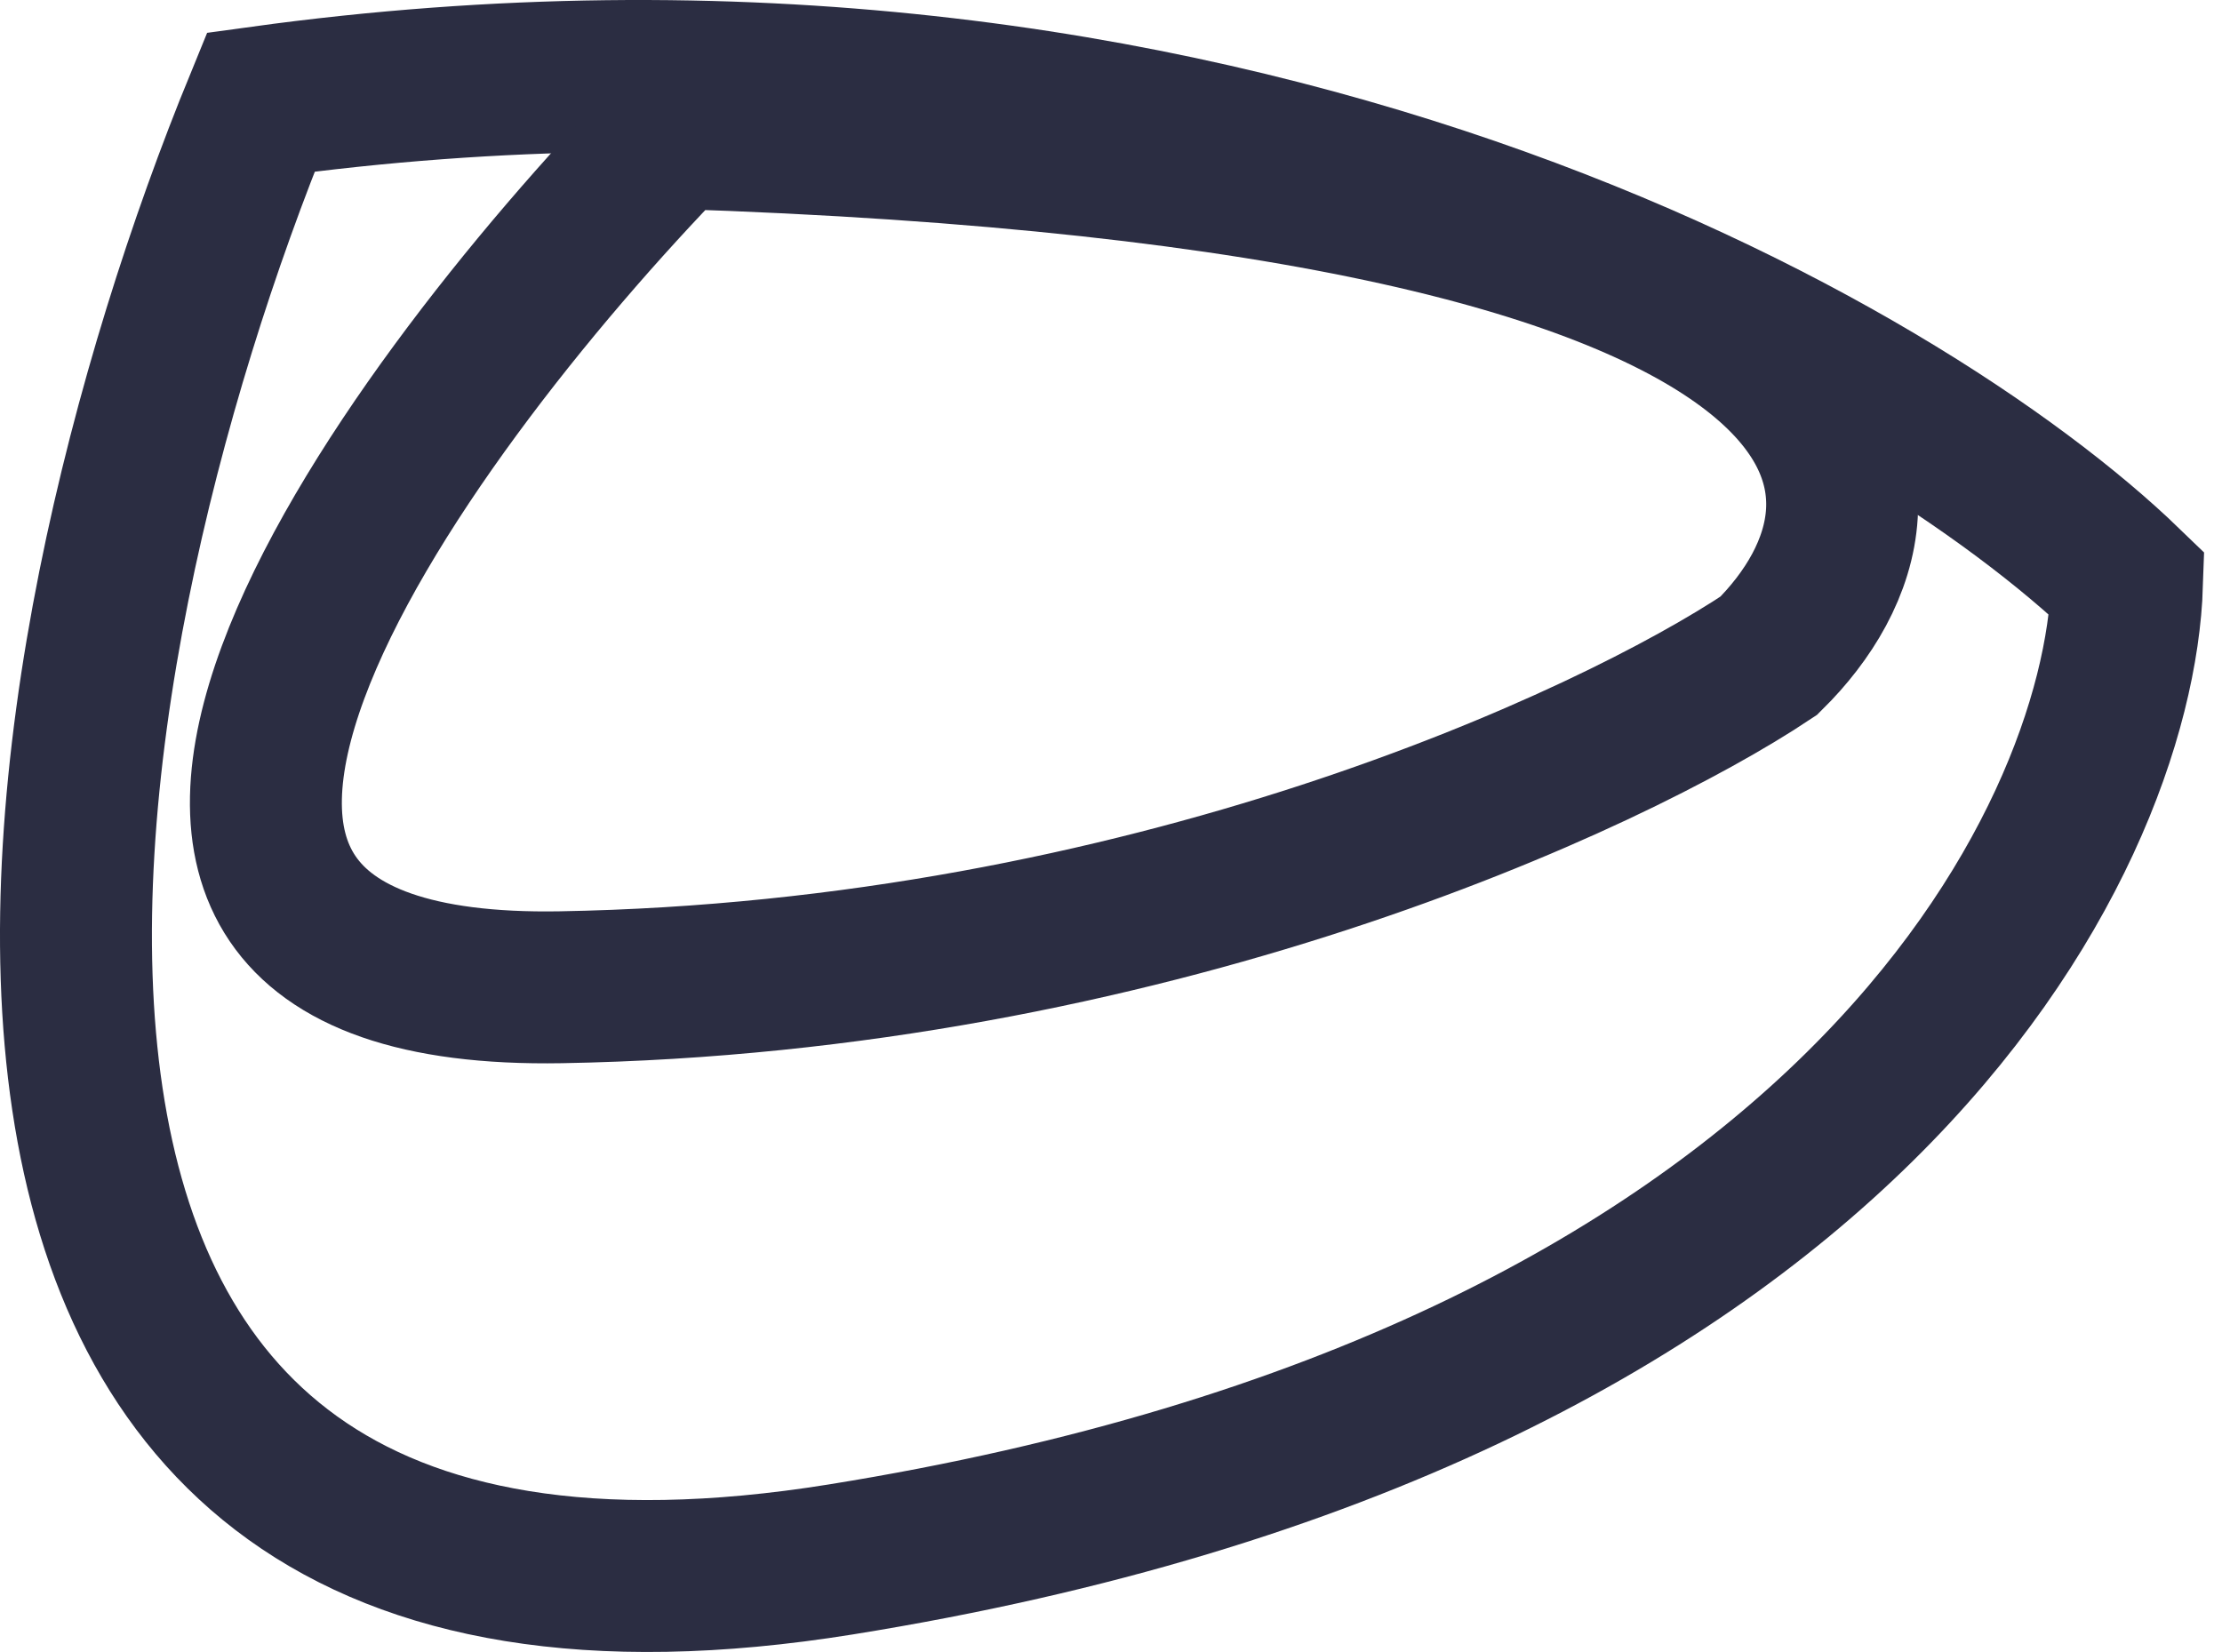
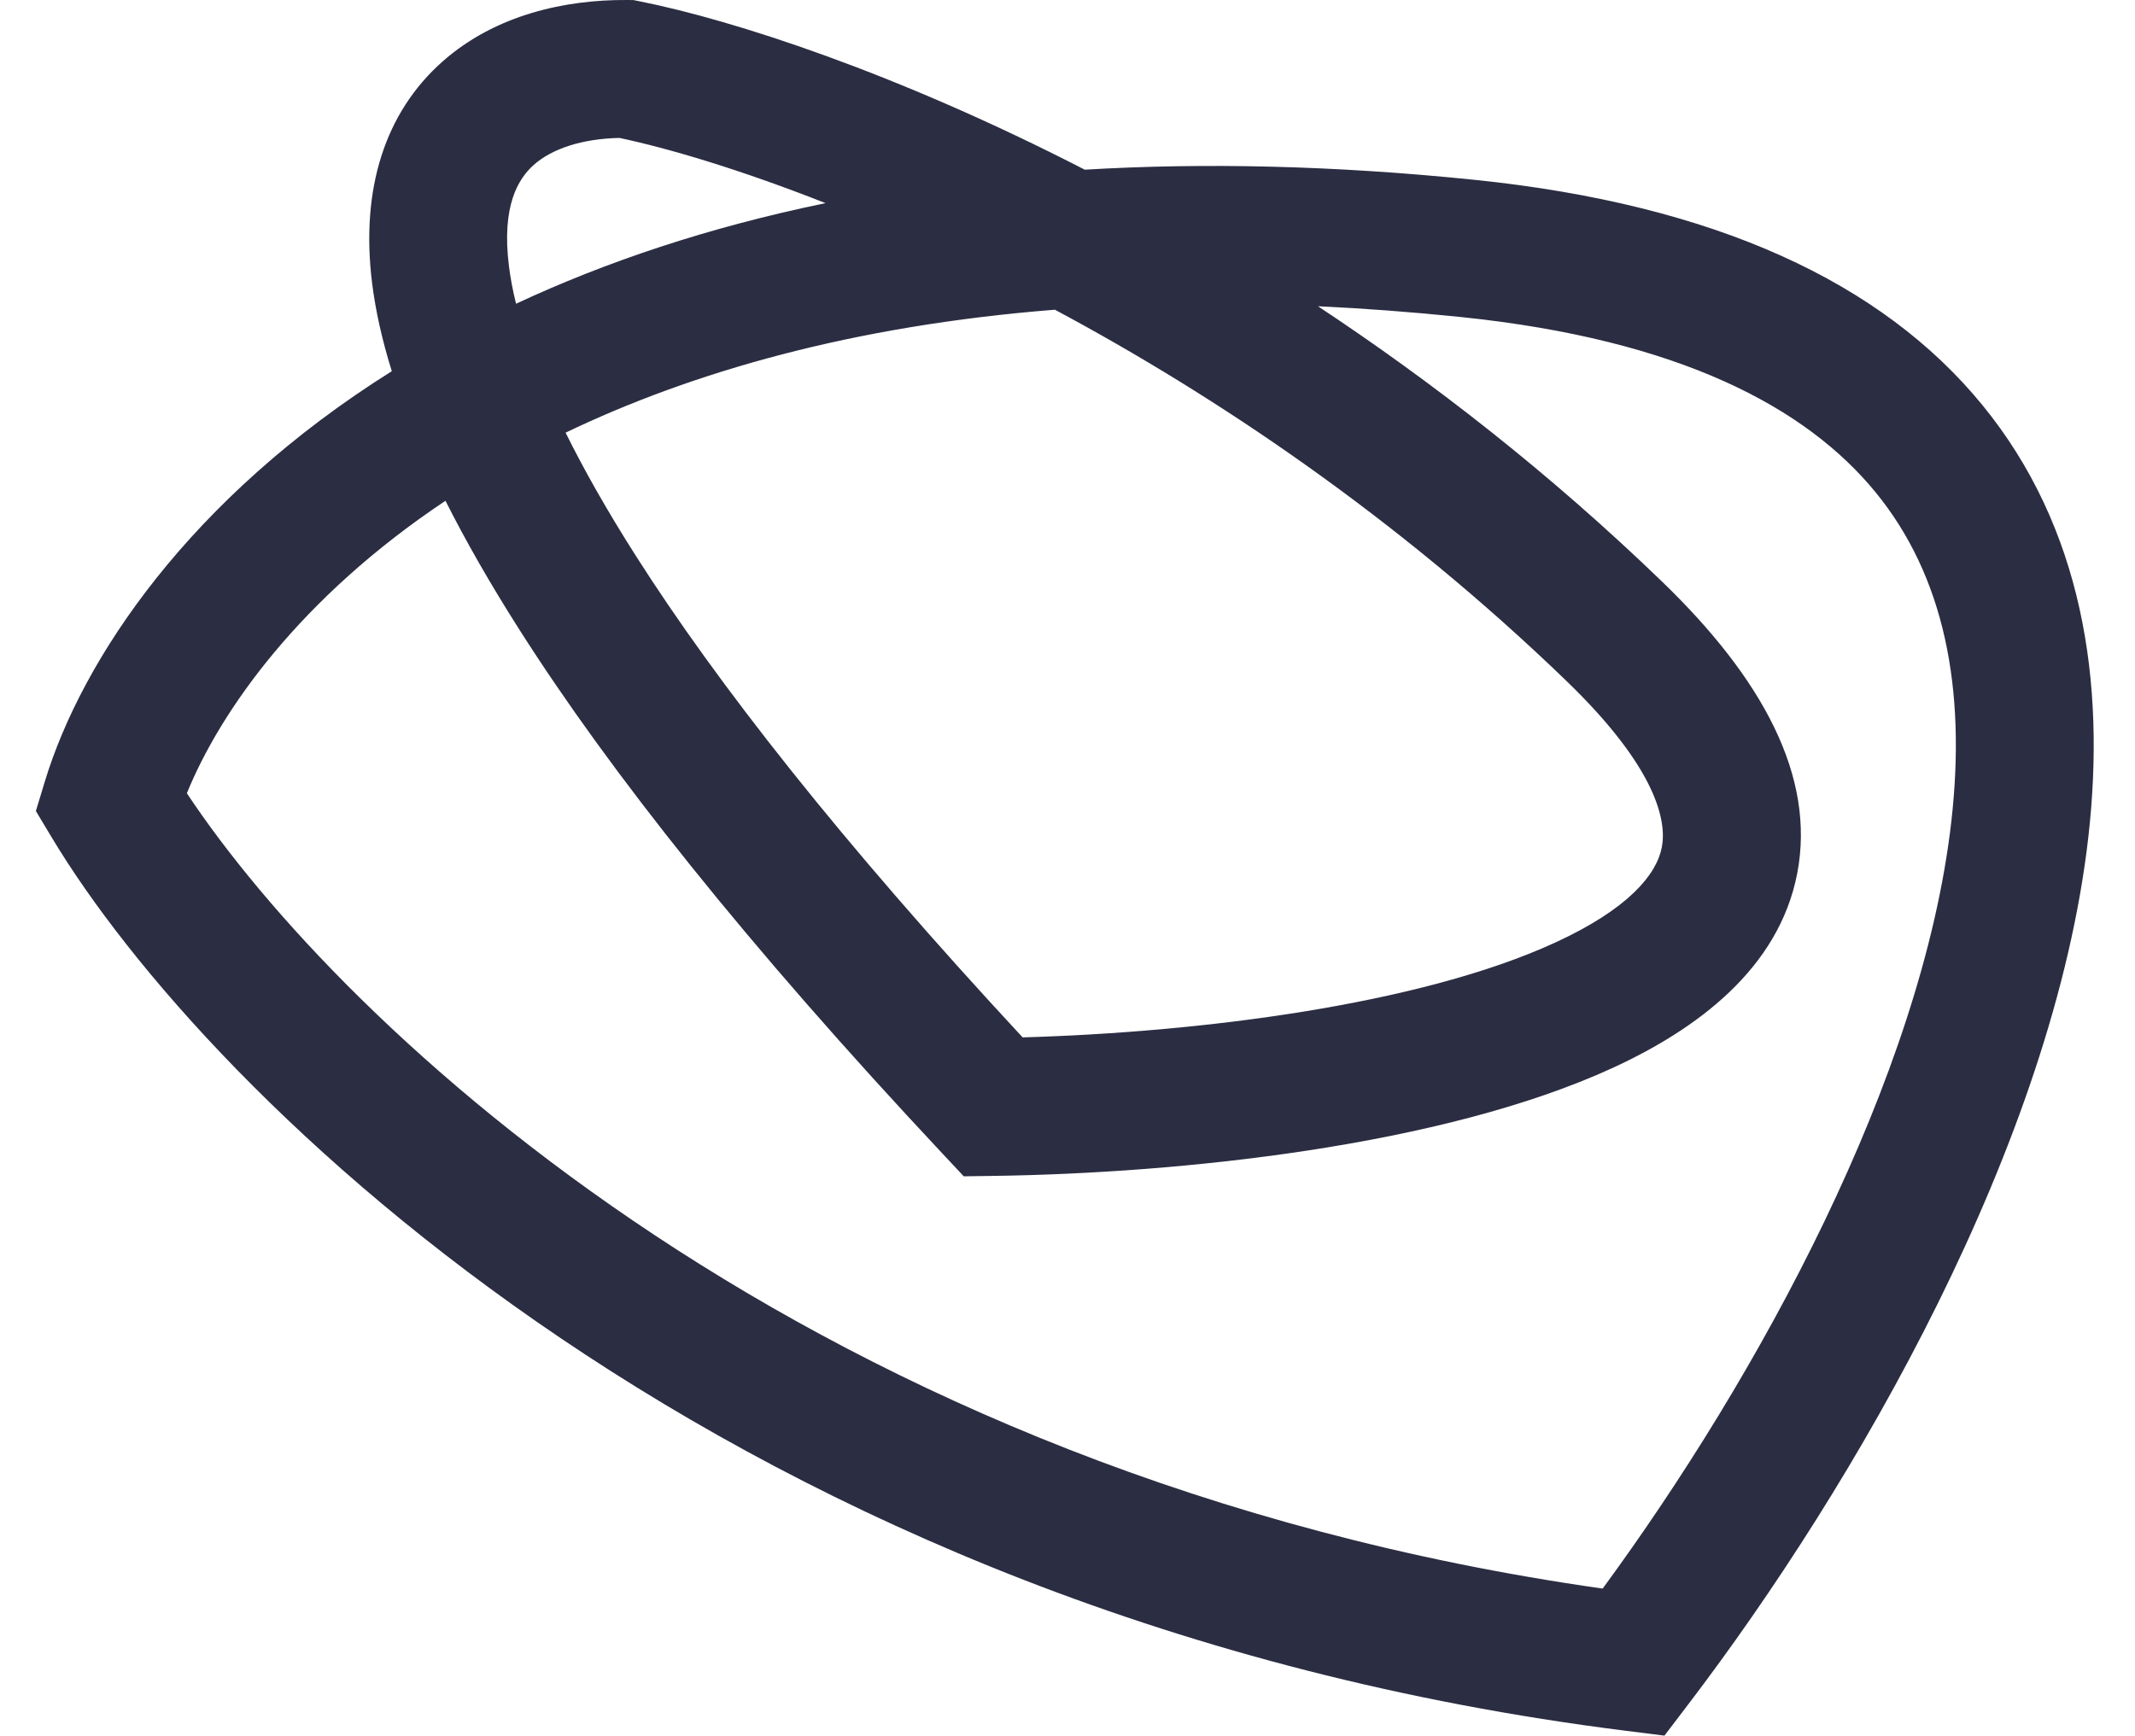
- <svg xmlns="http://www.w3.org/2000/svg" width="117" height="87" viewBox="0 0 117 87" fill="none">
-   <path d="M44.275 82.126C-8.842 90.668 1.781 34.52 13.733 5.378C64.194 -1.562 100.27 19.393 112 30.738C111.557 44.308 97.393 73.583 44.275 82.126Z" stroke="#2B2D42" stroke-width="8" />
-   <path d="M29.528 51.993C-1.215 52.53 20.694 22.221 35.491 7C101.748 9.149 101.527 26.251 93.135 34.533C84.742 40.129 60.271 51.456 29.528 51.993Z" stroke="#2B2D42" stroke-width="8" />
+ <svg xmlns="http://www.w3.org/2000/svg" width="952" height="774" viewBox="0 0 952 774" fill="none">
+   <path fill-rule="evenodd" clip-rule="evenodd" d="M420.462 514.666L429.748 524.576L443.327 524.384C525.723 523.22 642.898 511.257 719.123 476.216C756.442 459.06 793.228 432.063 801.401 389.388C809.686 346.131 785.728 302.442 741.173 259.418C690.967 210.937 638.661 170.281 587.681 136.573C608.117 137.529 629.292 139.107 651.227 141.36C749.366 151.44 805.584 181.969 836.308 219.509C866.966 256.968 876.831 307.029 870.116 366.195C857.165 480.293 783.928 614.015 714.631 708.425C361.434 658.328 151.585 456.82 83.329 353.747C98.245 317.036 133.841 266.519 198.641 223.326C207.694 241.31 218.661 260.479 231.667 280.907C271.781 343.916 332.571 420.884 420.462 514.666ZM174.706 165.527C84.852 221.926 36.609 293.704 19.955 348.628L16 361.673L23.011 373.362C92 488.381 326.109 721.671 724.607 771.791L742.171 774L752.899 759.918C827.338 662.2 915.705 509.721 931.209 373.129C939.053 304.019 928.603 235.2 883.889 180.567C839.242 126.015 765.032 91.24 657.509 80.197C594.24 73.699 536.413 72.543 483.698 75.67C399.361 32.278 326.803 8.9 285.282 0.599L282.399 0.023L279.459 0.004C252.443 -0.175 221.013 6.389 197.182 27.559C171.864 50.05 160.63 84.027 165.937 126.383C167.464 138.565 170.355 151.594 174.706 165.527ZM252.199 192.947C260.302 209.319 270.607 227.583 283.533 247.887C319.559 304.475 374.805 375.155 455.993 462.617C534.759 460.391 633.004 448.134 693.441 420.351C726.21 405.286 738.691 389.948 741.014 377.822C743.224 366.278 738.907 342.702 698.463 303.648C622.866 230.648 542.319 176.618 470.381 138.117C380.126 145.241 308.392 165.98 252.199 192.947ZM368.11 90.587C315.641 101.392 269.814 116.913 230.102 135.451C228.618 129.418 227.587 123.855 226.946 118.739C223.566 91.766 231.084 79.685 238.017 73.526C245.997 66.436 259.278 61.863 276.22 61.508C297.995 66.116 329.829 75.504 368.11 90.587Z" fill="#2B2D42" />
</svg>
